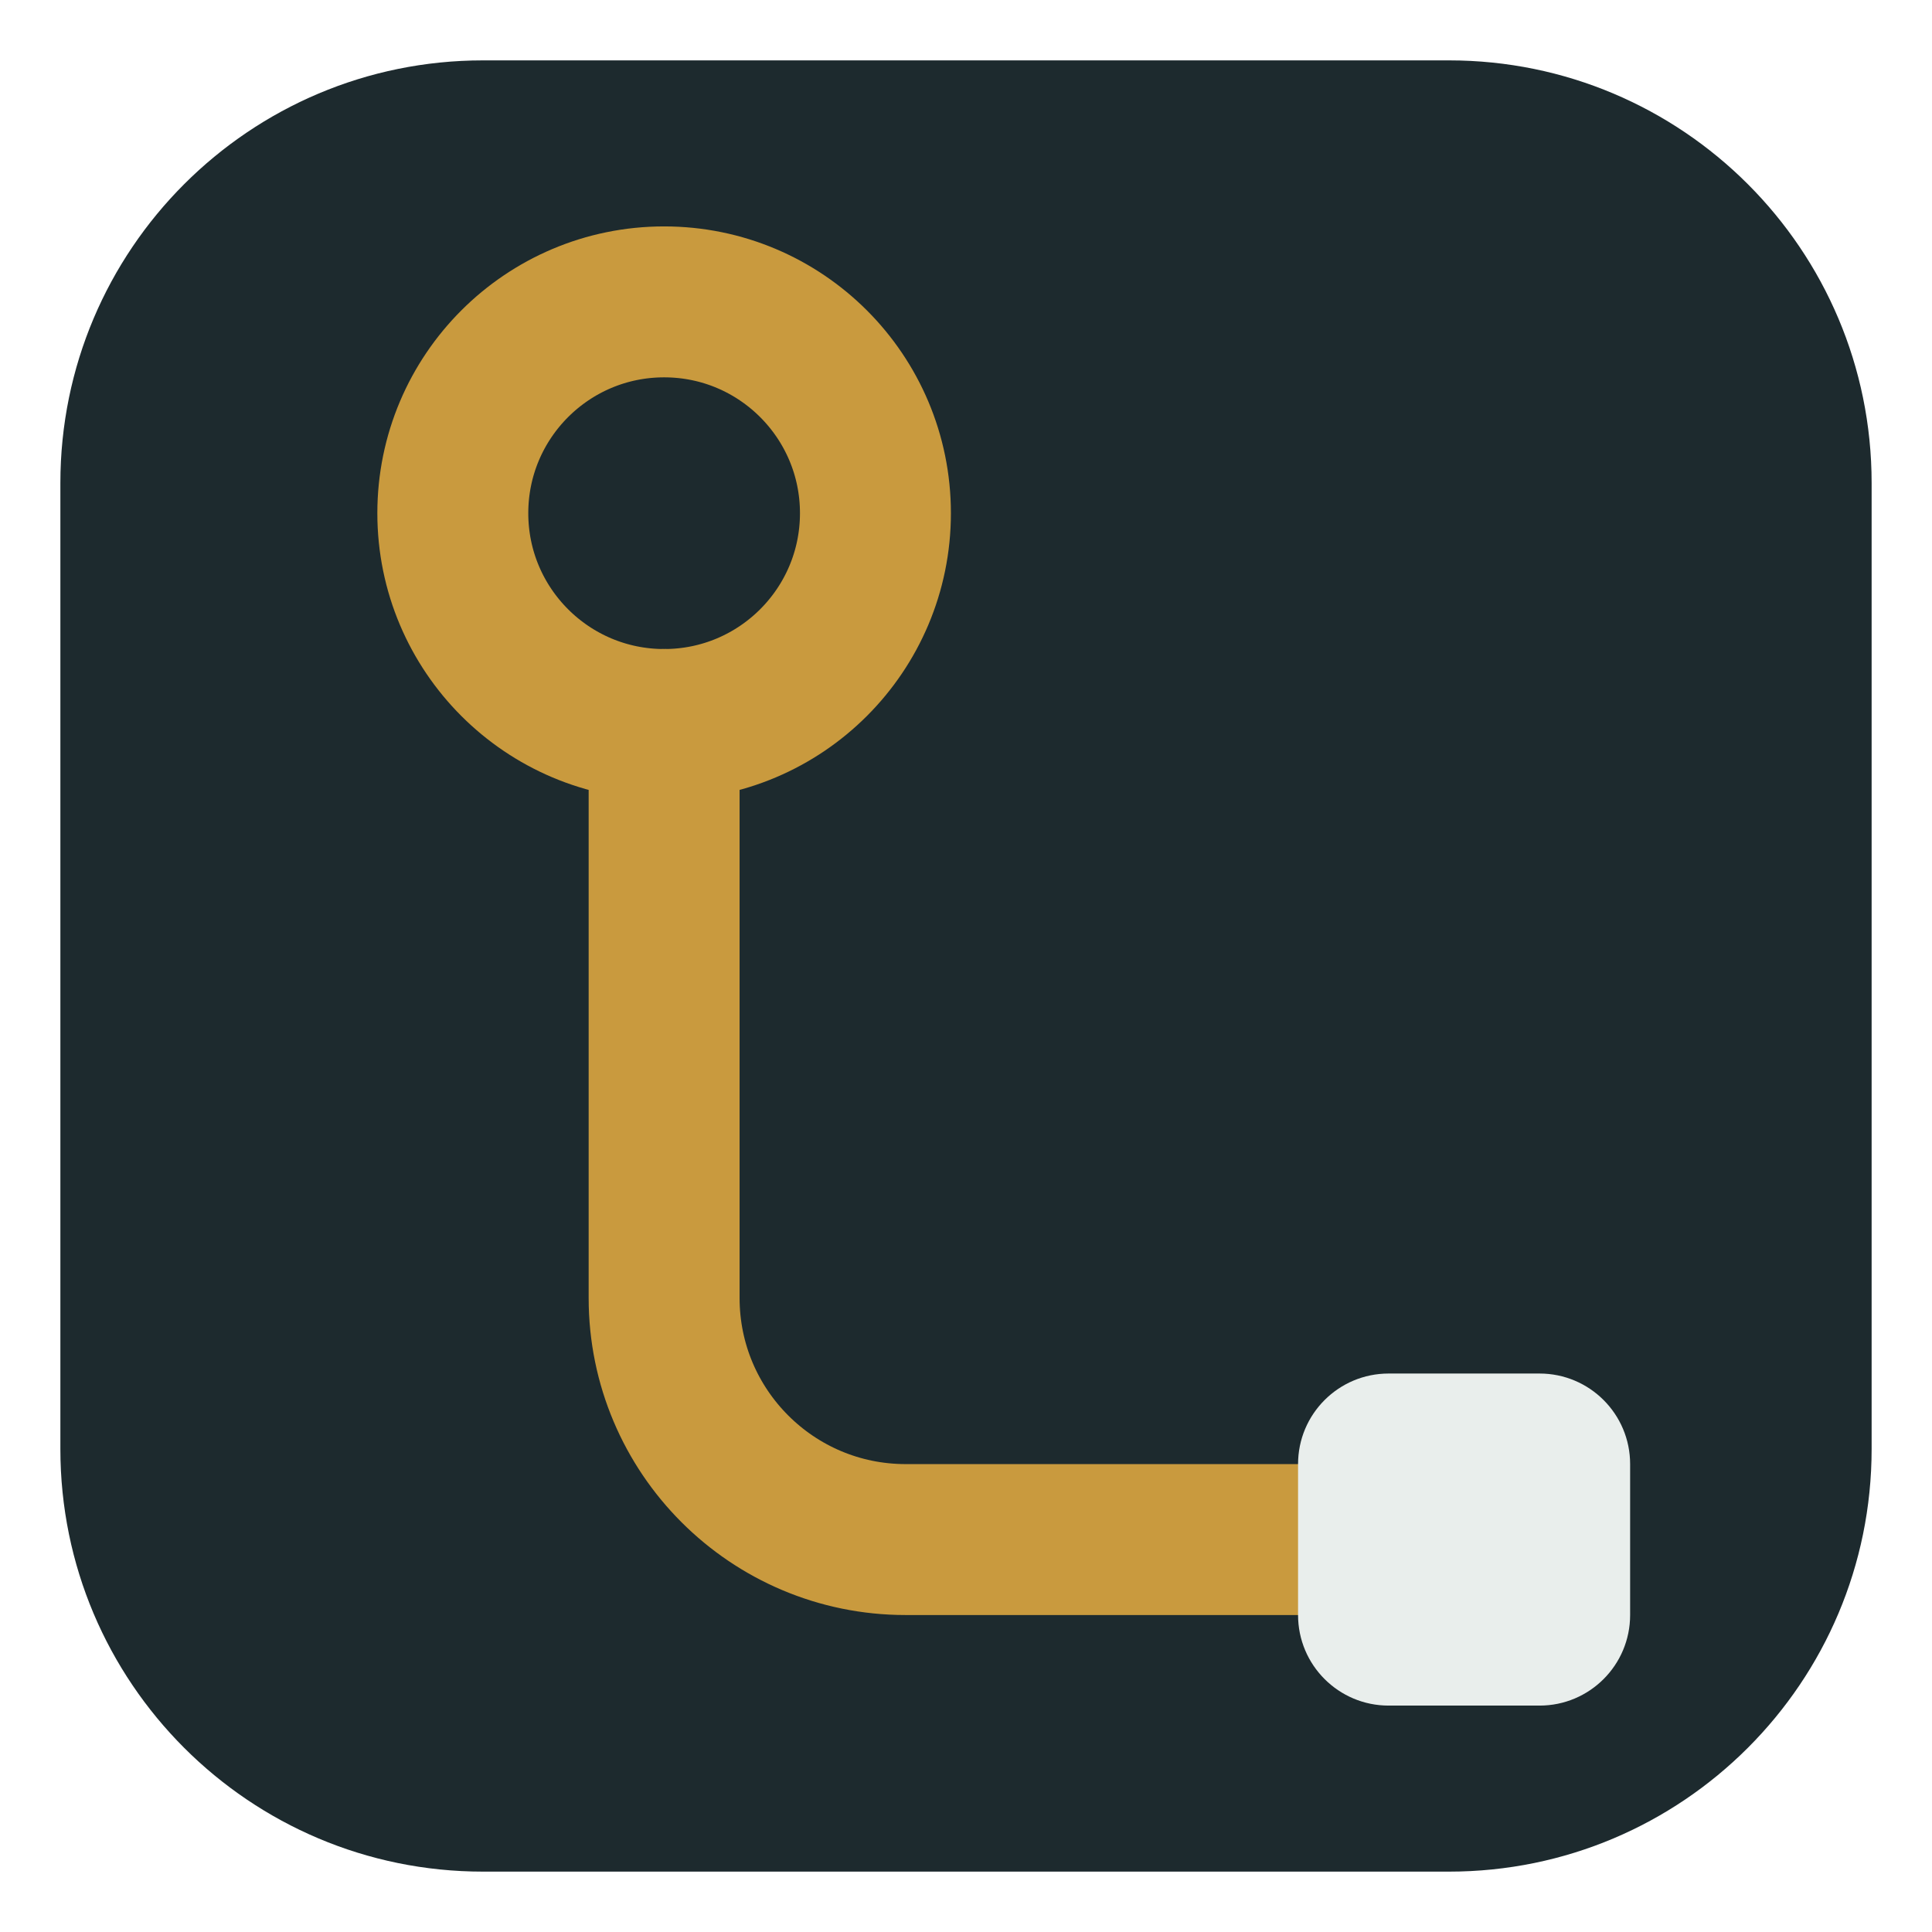
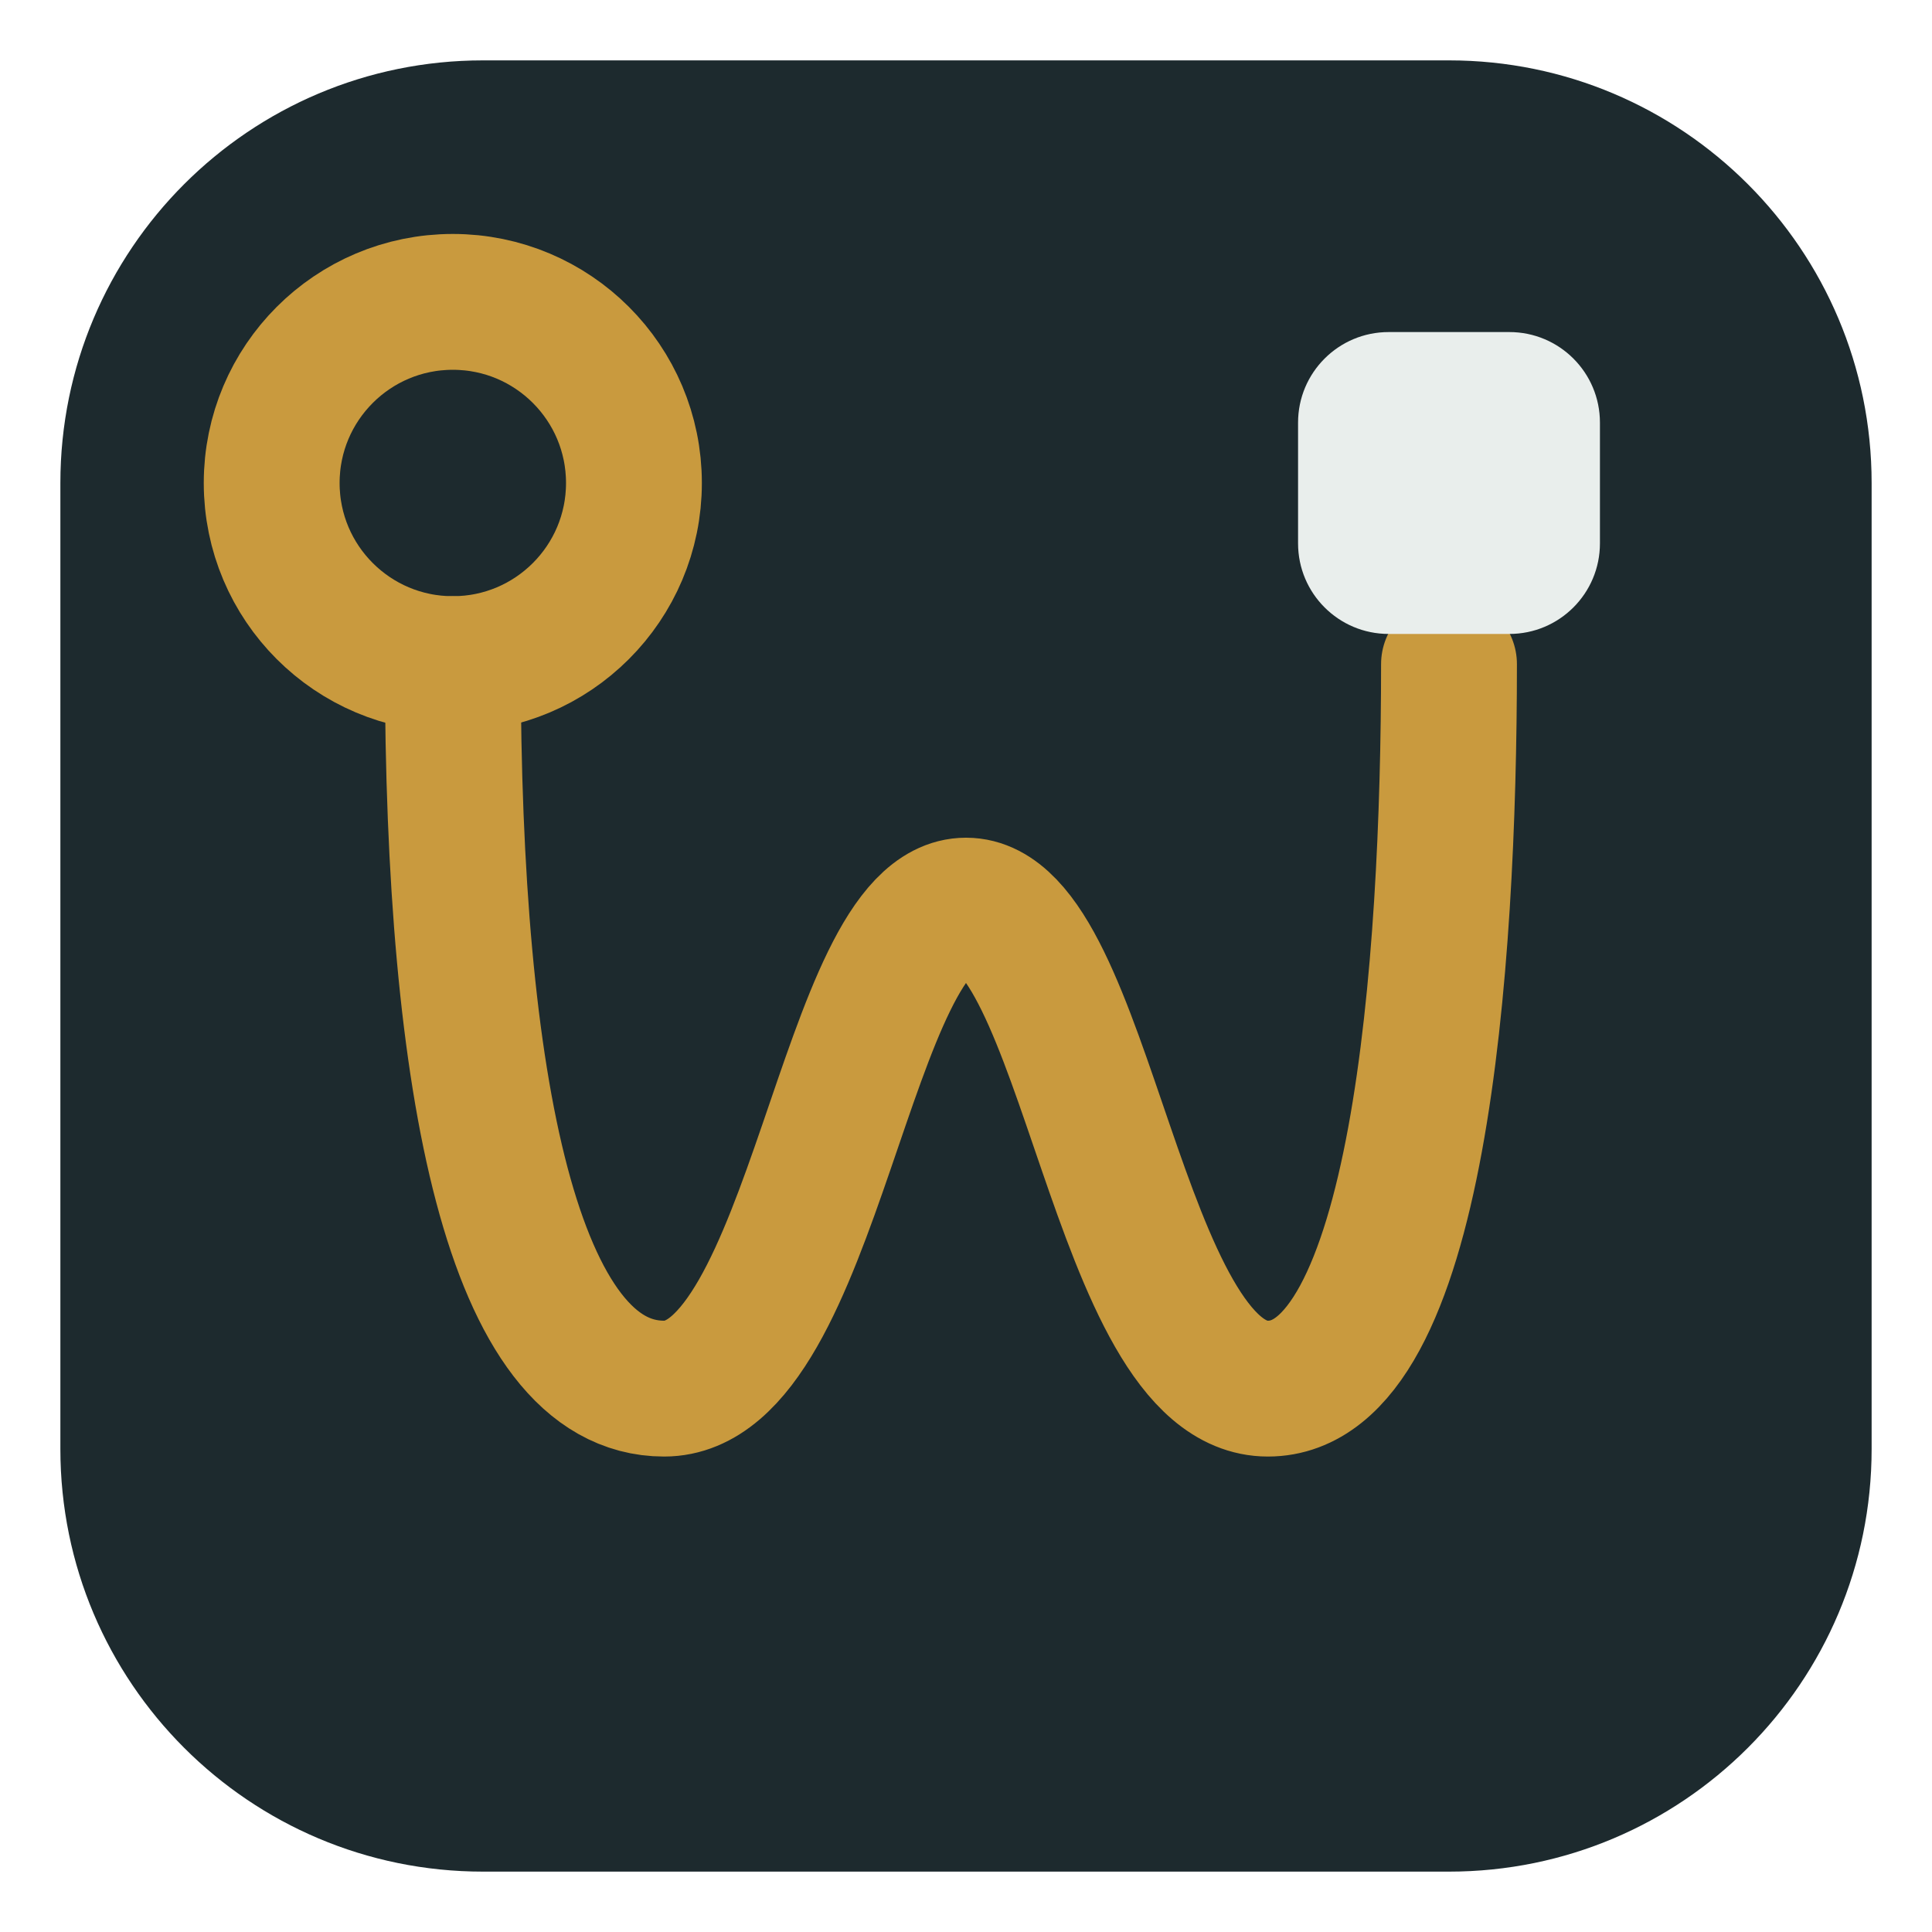
<svg xmlns="http://www.w3.org/2000/svg" viewBox="0 0 64 64">
  <rect x="2" y="2" width="60" height="60" rx="14" fill="#1D2A2E" />
-   <circle cx="22" cy="17" r="7" fill="none" stroke="#C99A3E" stroke-width="5" />
-   <path d="M22 24v19a8 8 0 0 0 8 8h14" fill="none" stroke="#C99A3E" stroke-width="5" stroke-linecap="round" />
-   <rect x="43" y="45.5" width="11" height="11" rx="3" fill="#E9EEEC" />
+   <circle cx="15" cy="16" r="6" fill="none" stroke="#C99A3E" stroke-width="4.5" />
+   <path d="M15 22c0 14 2 24 7 24s6-16 10-16 5 16 10 16 6-14 6-24" fill="none" stroke="#C99A3E" stroke-width="4.5" stroke-linecap="round" />
+   <rect x="43" y="11" width="10" height="10" rx="3" fill="#E9EEEC" />
</svg>
